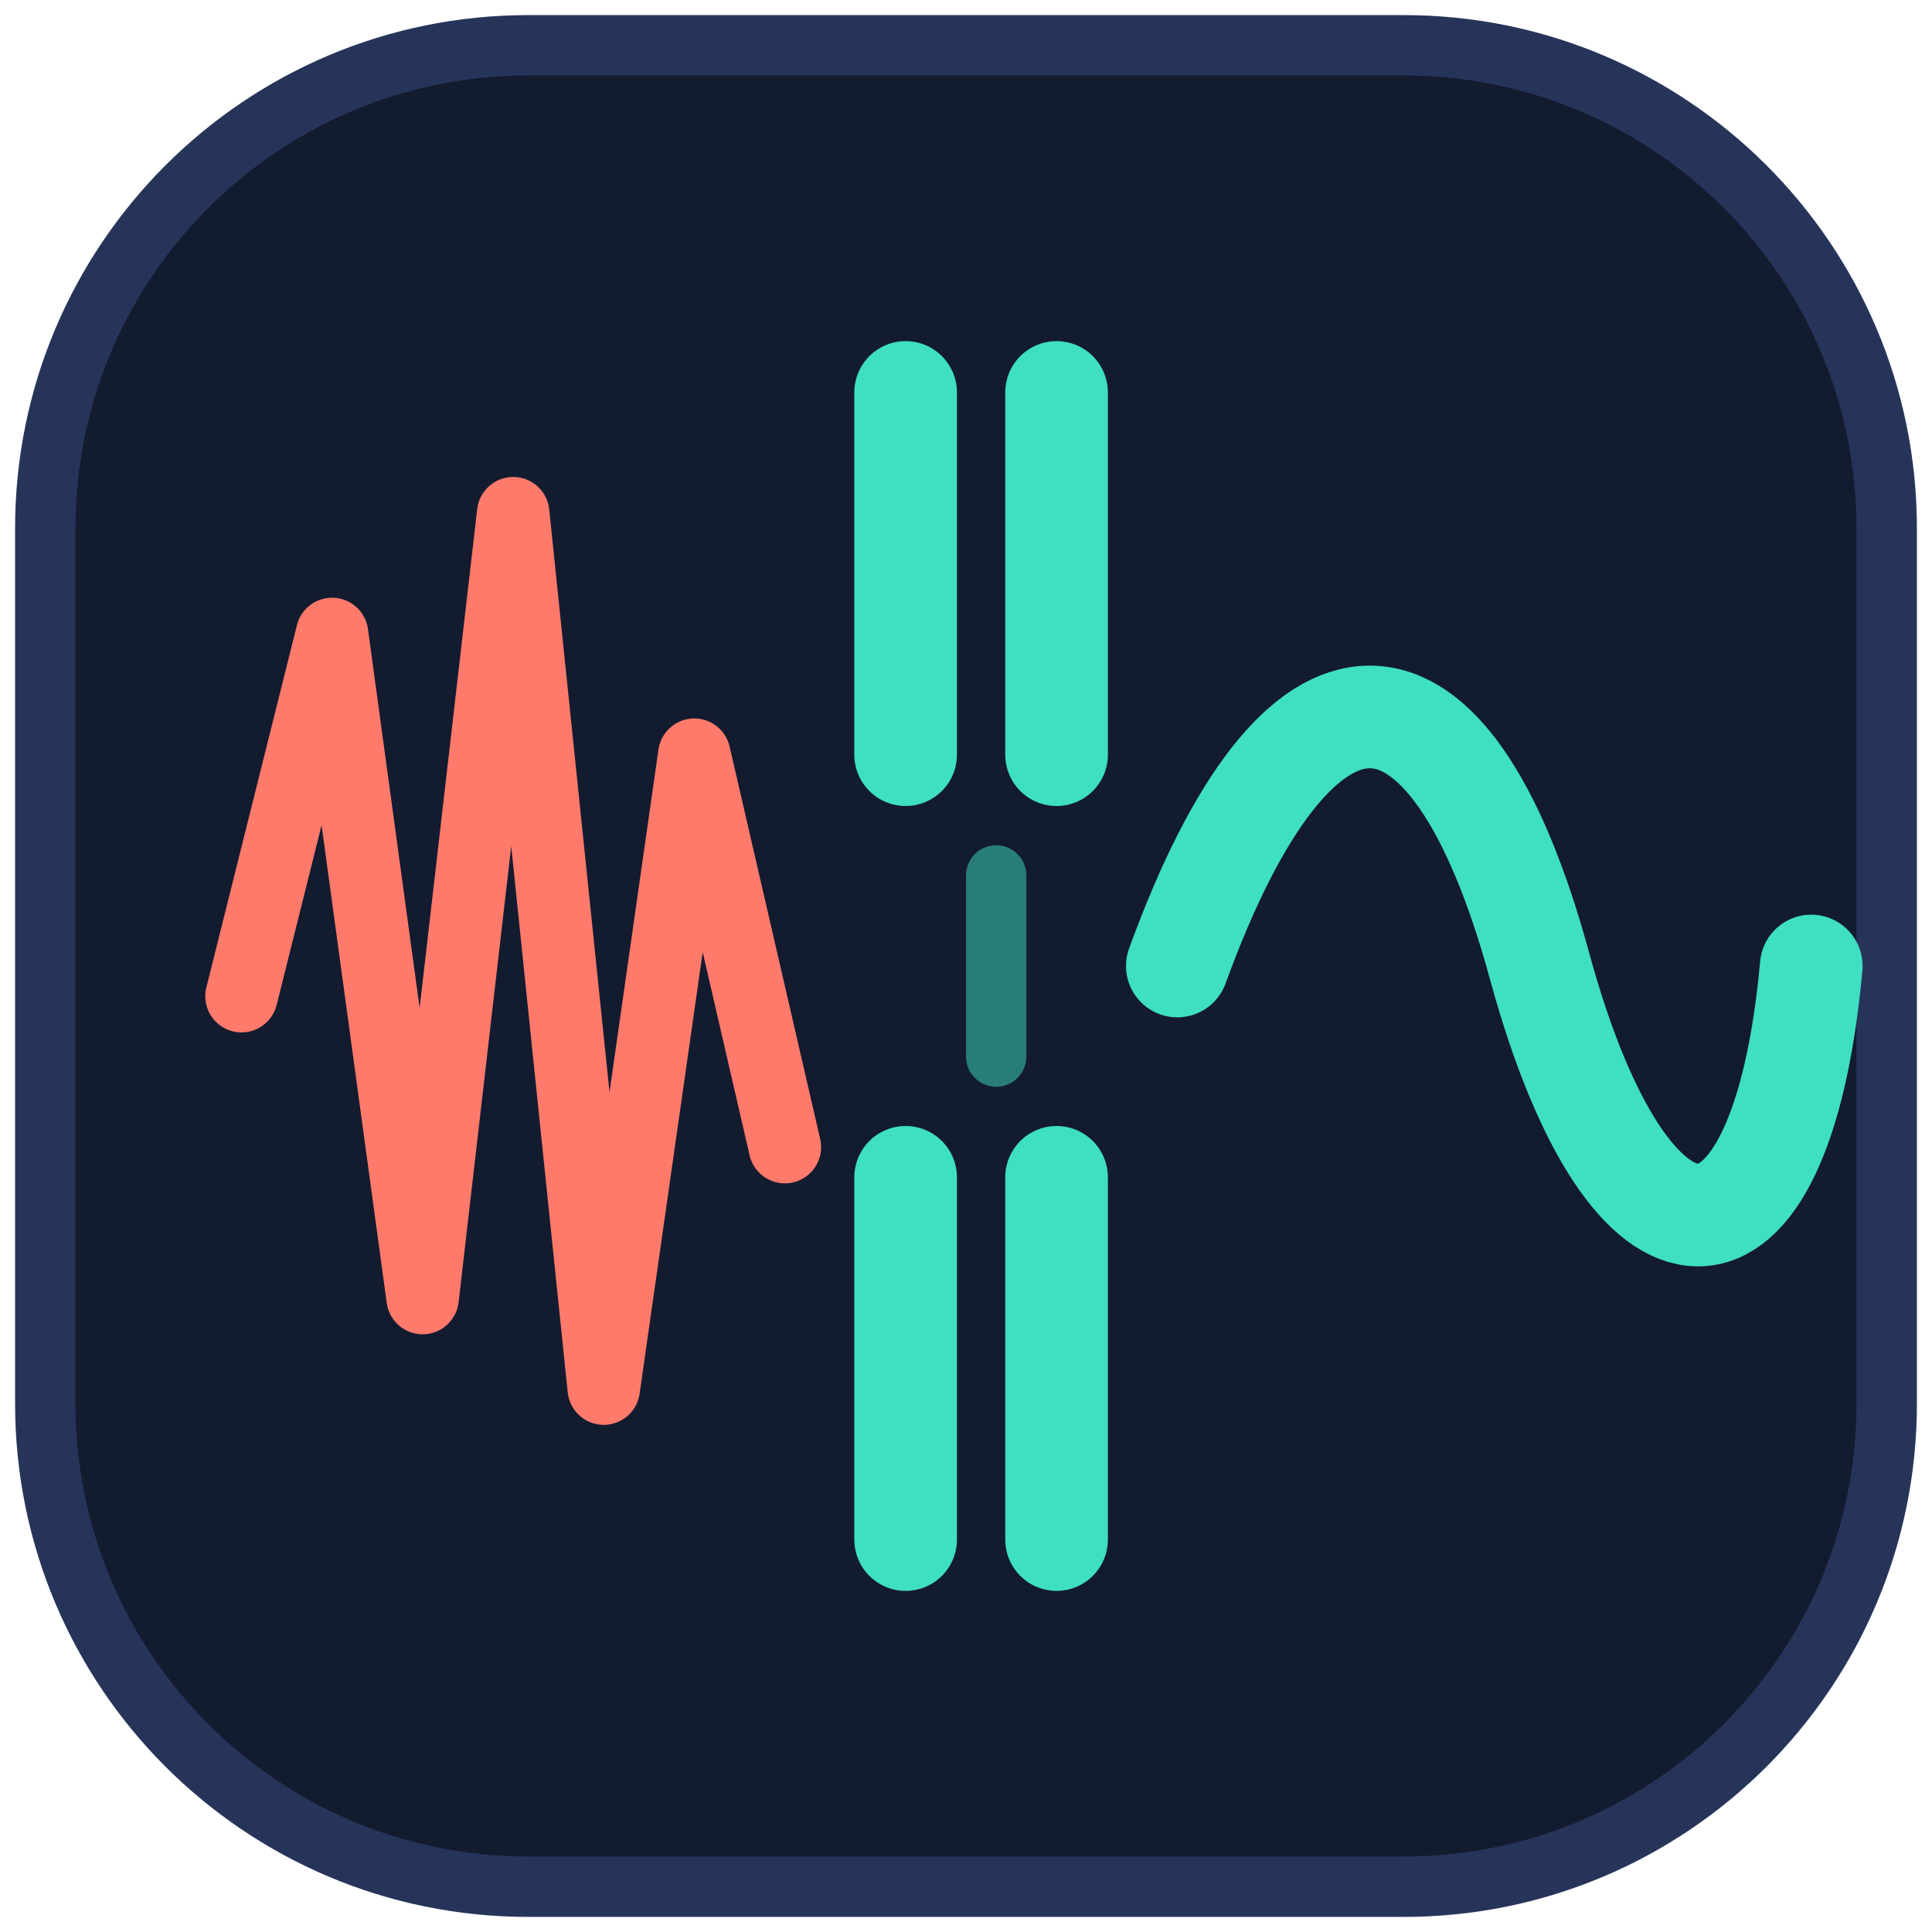
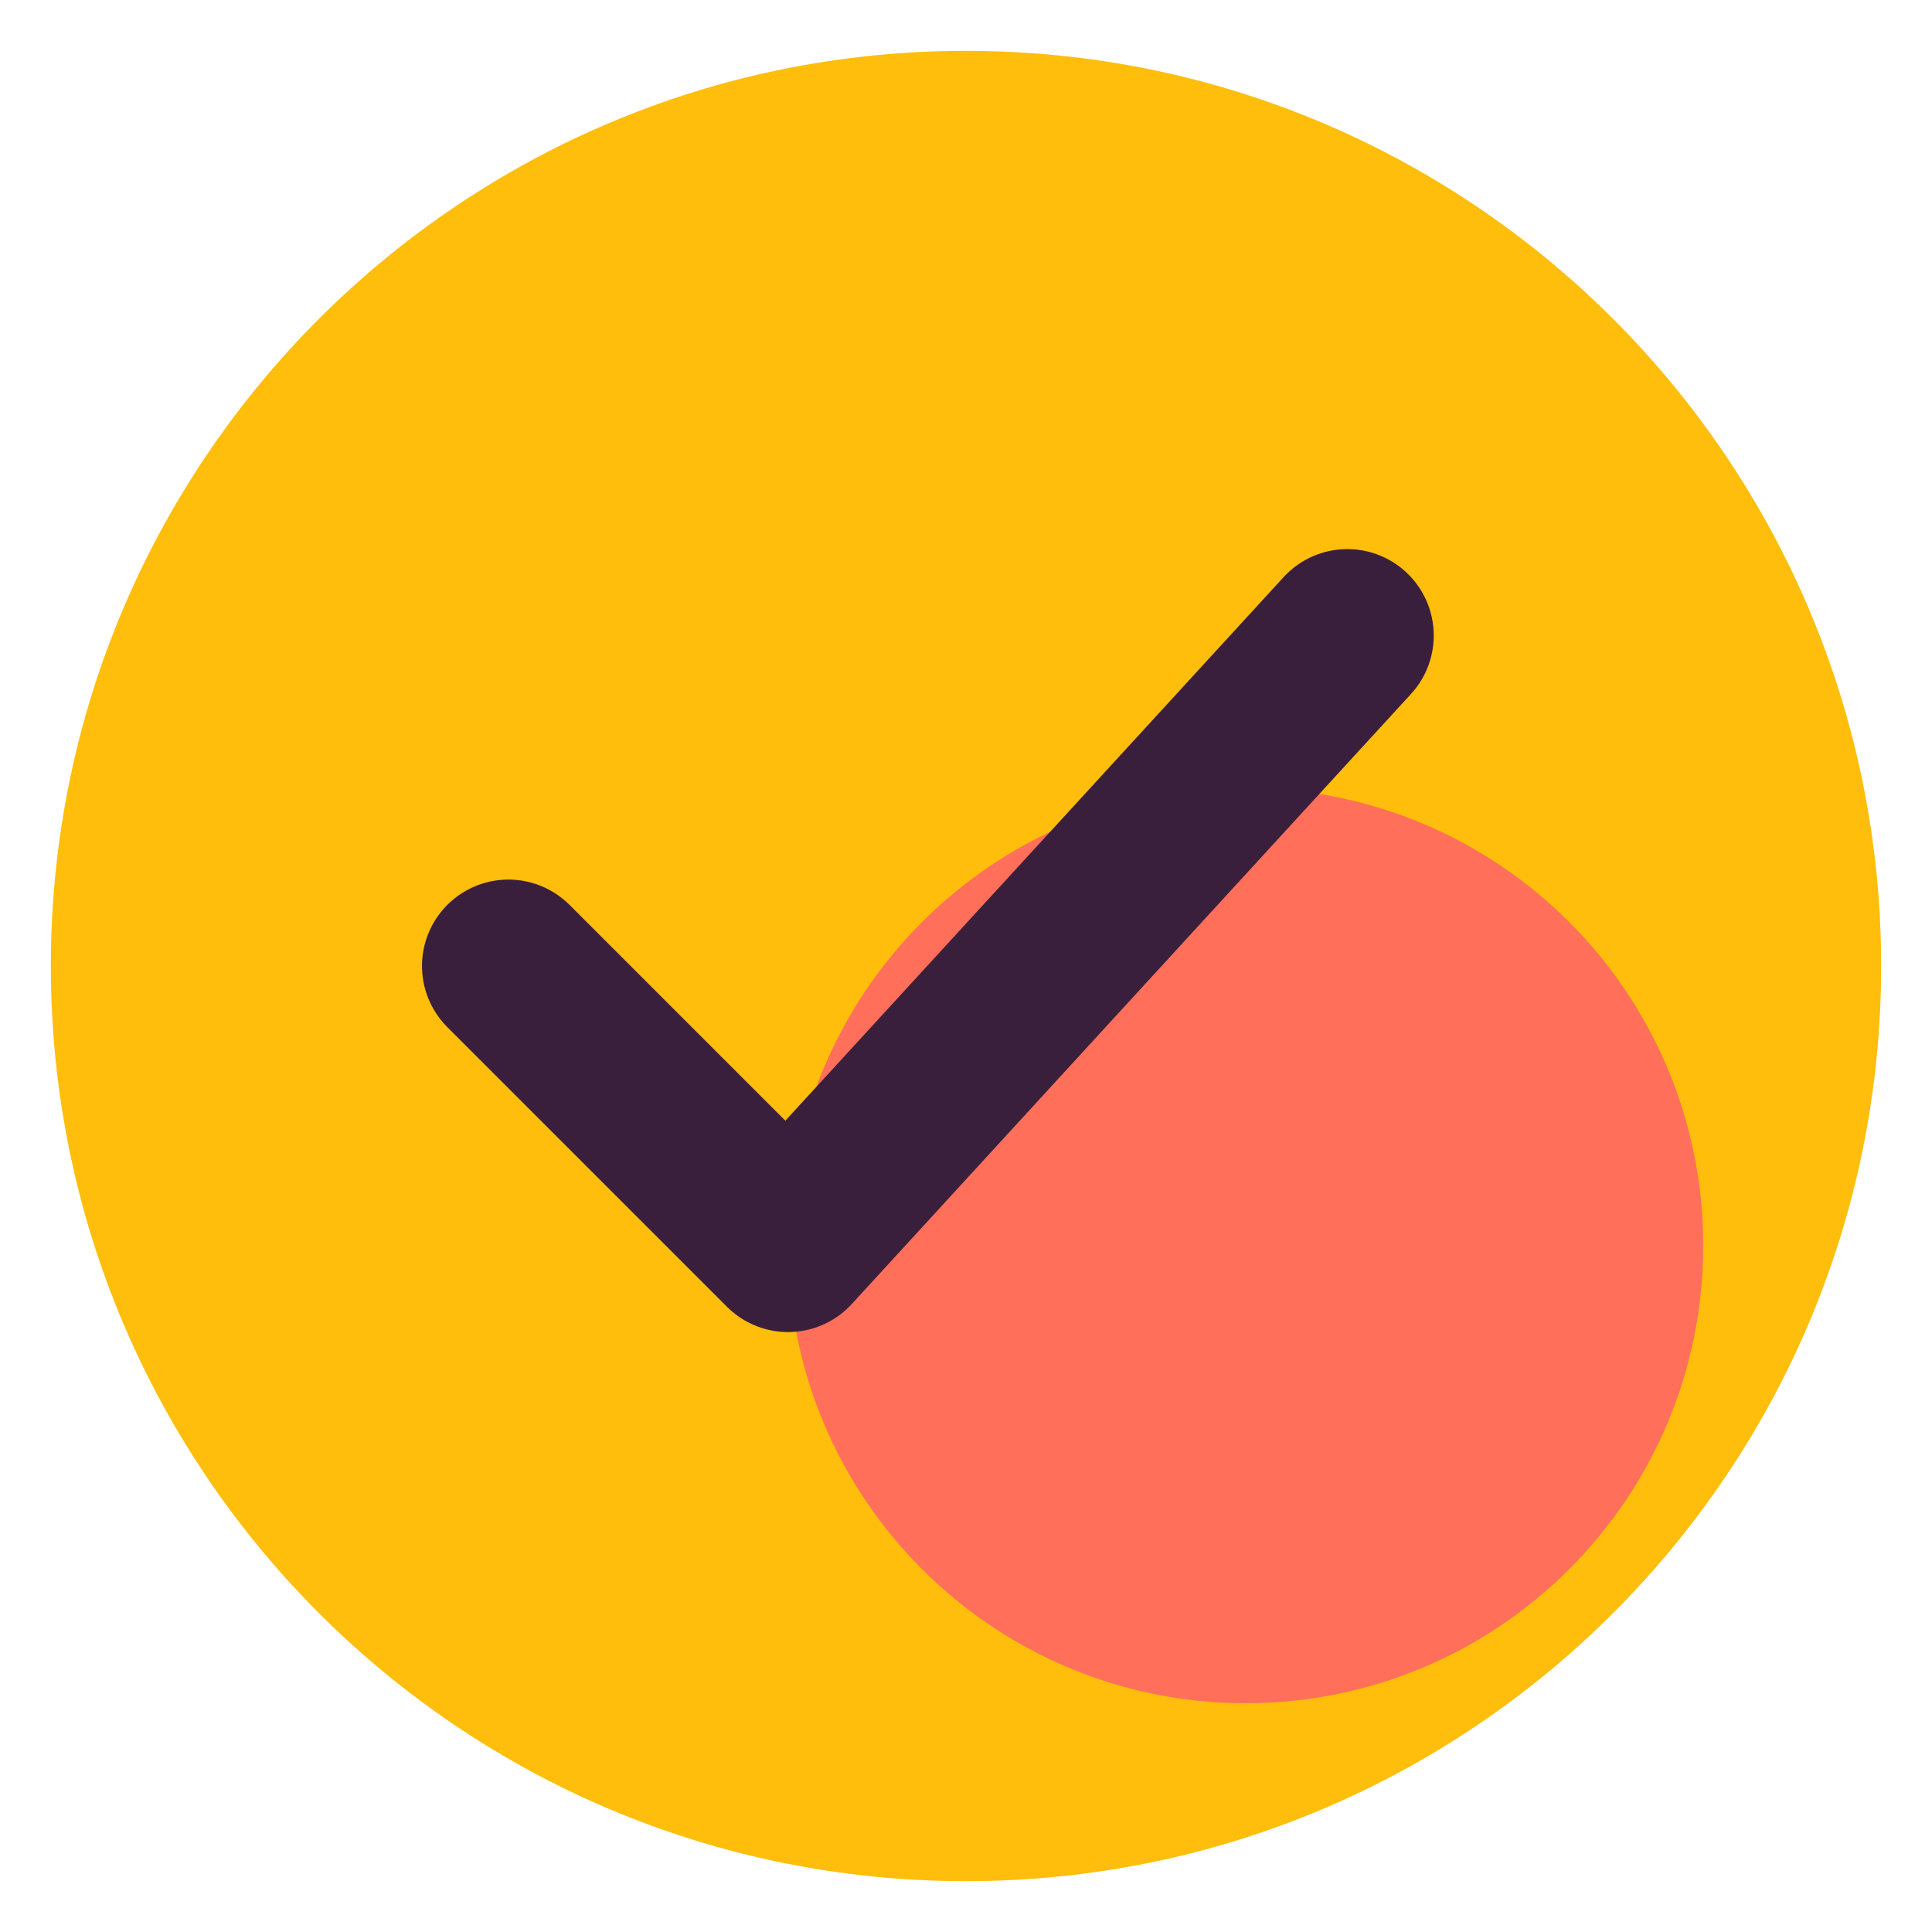
- <svg xmlns="http://www.w3.org/2000/svg" viewBox="0 0 64 64">
-   <rect x="1.5" y="1.5" width="61" height="61" rx="16" fill="#131b2f" stroke="#27345a" stroke-width="2" />
-   <path d="M8 33 L11 21 L14 43 L17 17 L20 46 L23 25 L26 38" fill="none" stroke="#ff7a6b" stroke-width="2.4" stroke-linecap="round" stroke-linejoin="round" />
-   <path d="M30 13 V25 M30 39 V51 M35 13 V25 M35 39 V51" stroke="#3ee0c1" stroke-width="3.4" stroke-linecap="round" />
-   <path d="M33 29 V35" stroke="#3ee0c1" stroke-width="2" stroke-linecap="round" opacity=".5" />
-   <path d="M39 32 C43 21 48 21 51 32 S59 43 60 32" fill="none" stroke="#3ee0c1" stroke-width="3.4" stroke-linecap="round" />
+ <svg xmlns="http://www.w3.org/2000/svg" viewBox="0 0 38 38">
+   <circle cx="19" cy="19" r="18" fill="#ffbe0b" />
+   <circle cx="24.5" cy="24.5" r="9" fill="#ff6f59" />
+   <path d="M10 19l5.5 5.5 11-12" fill="none" stroke="#3a1f3d" stroke-width="3.4" stroke-linecap="round" stroke-linejoin="round" />
</svg>
